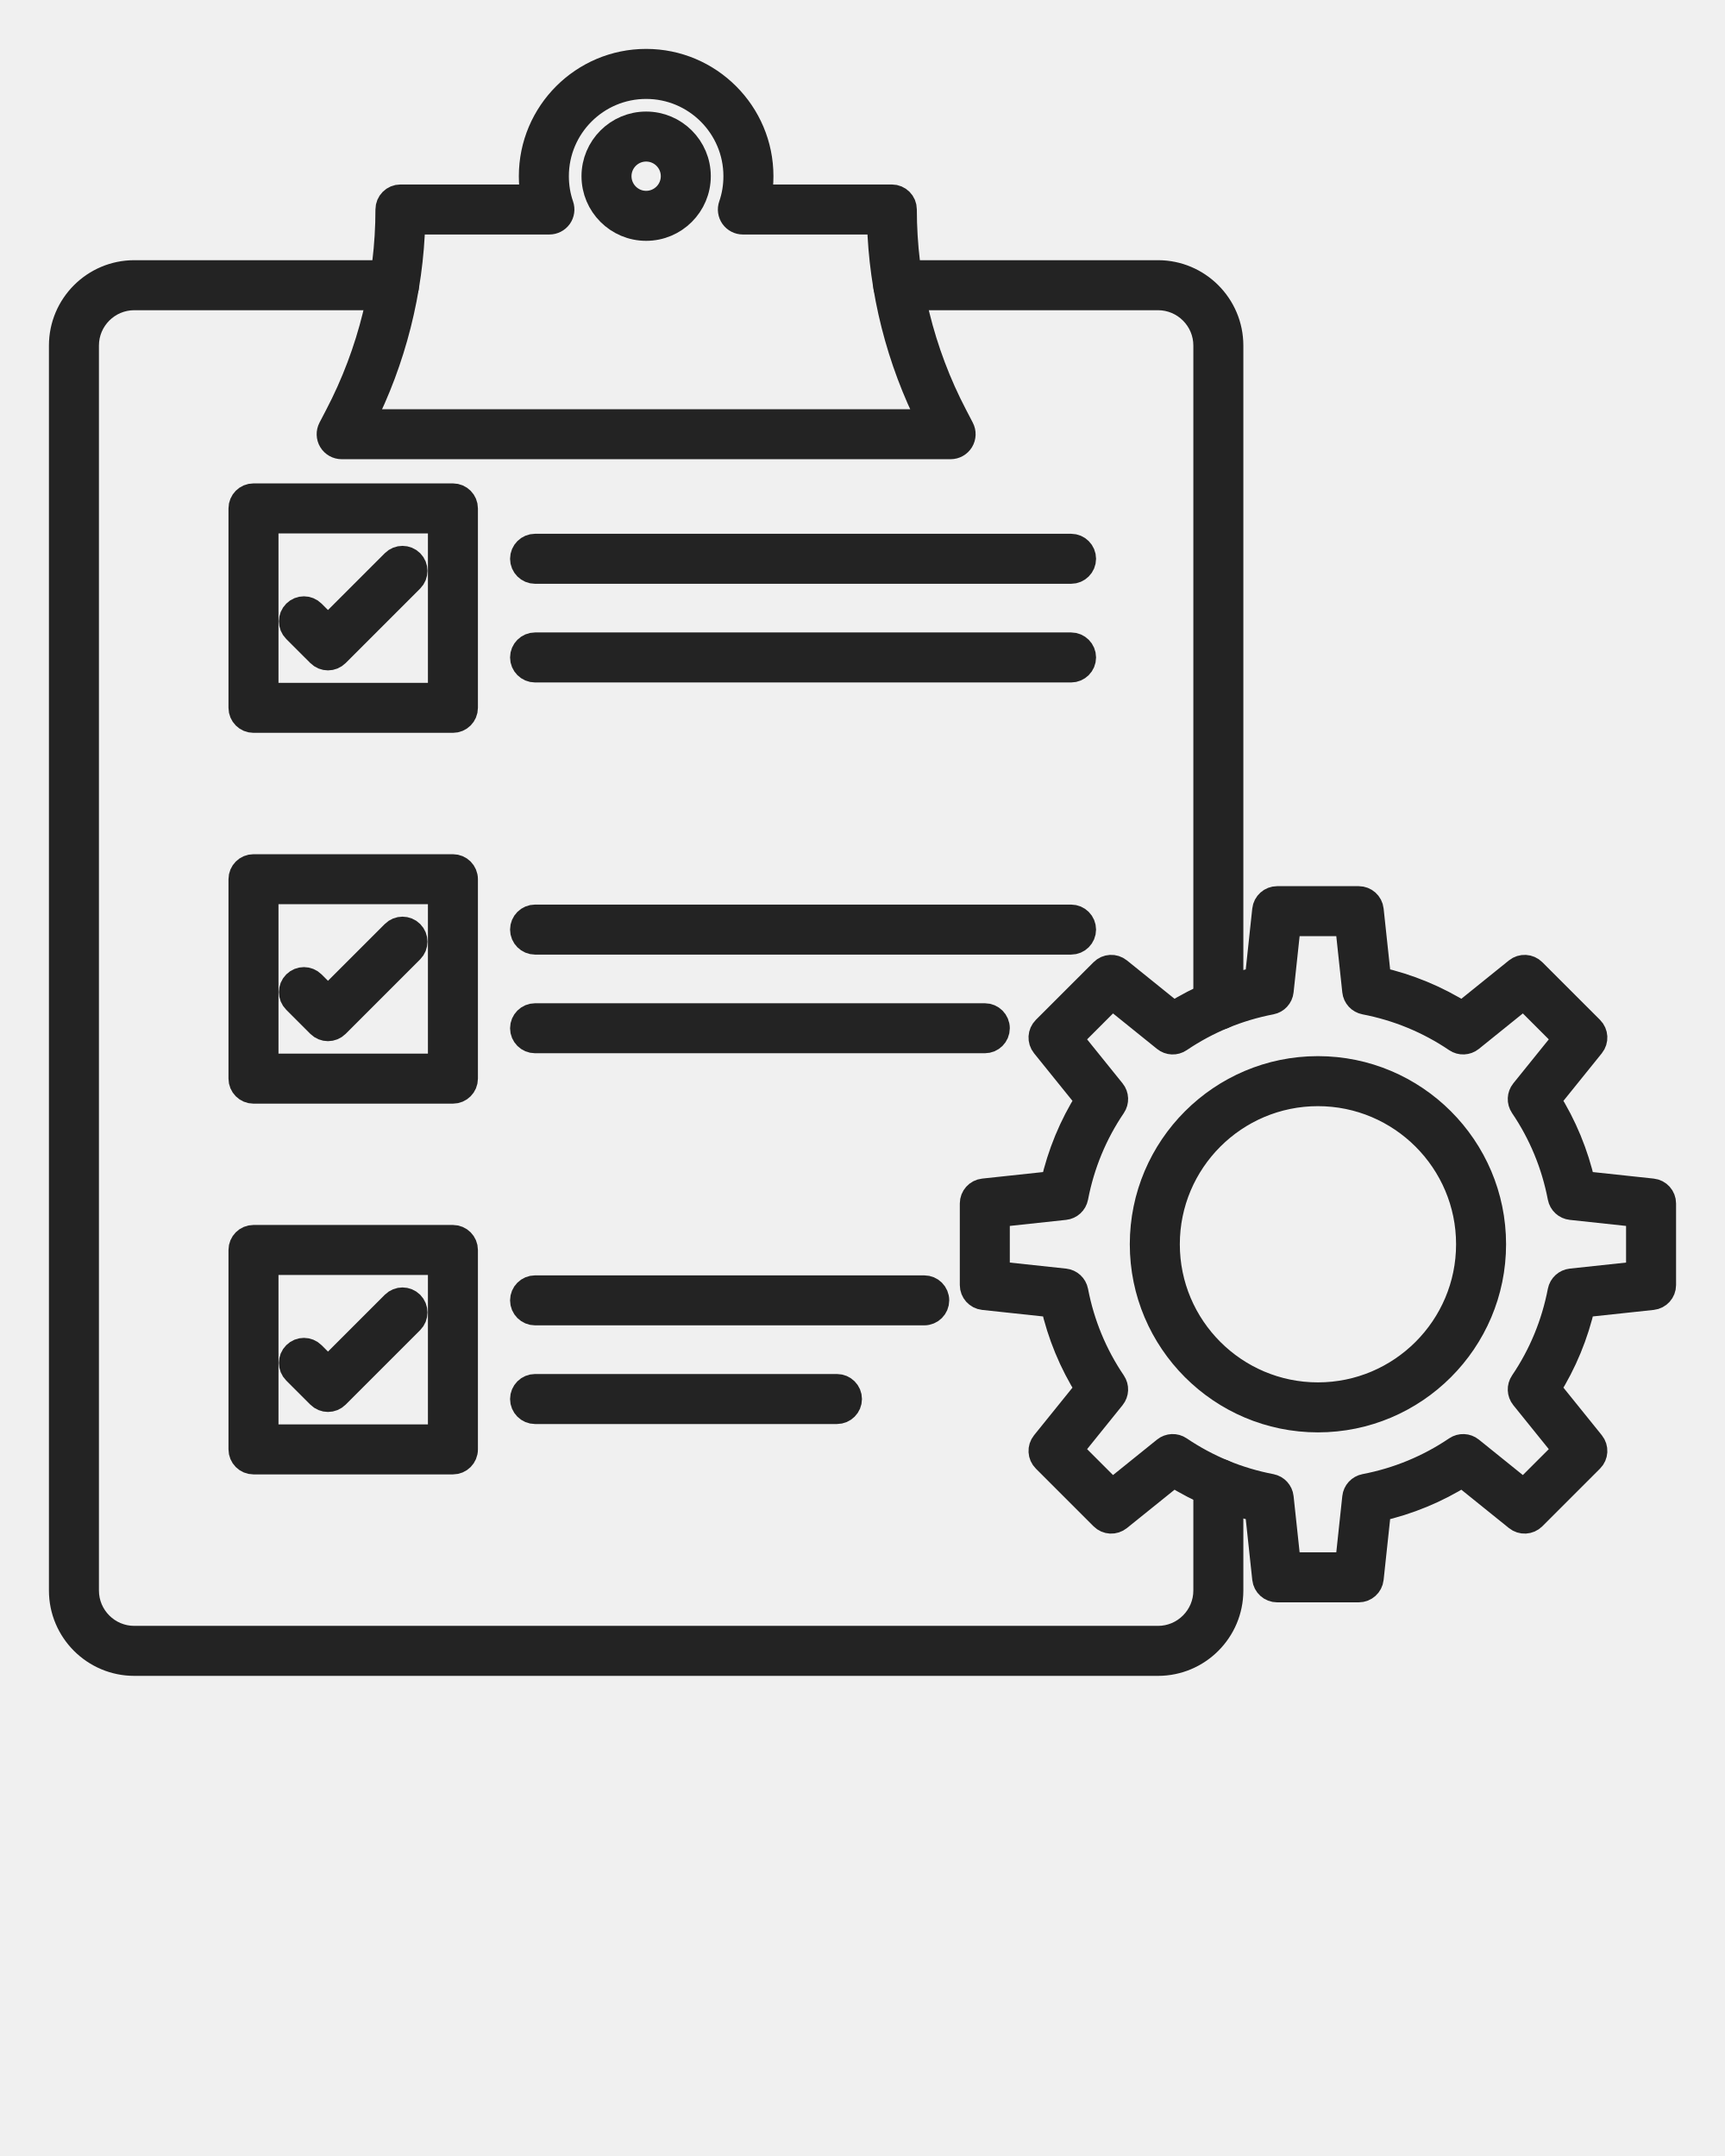
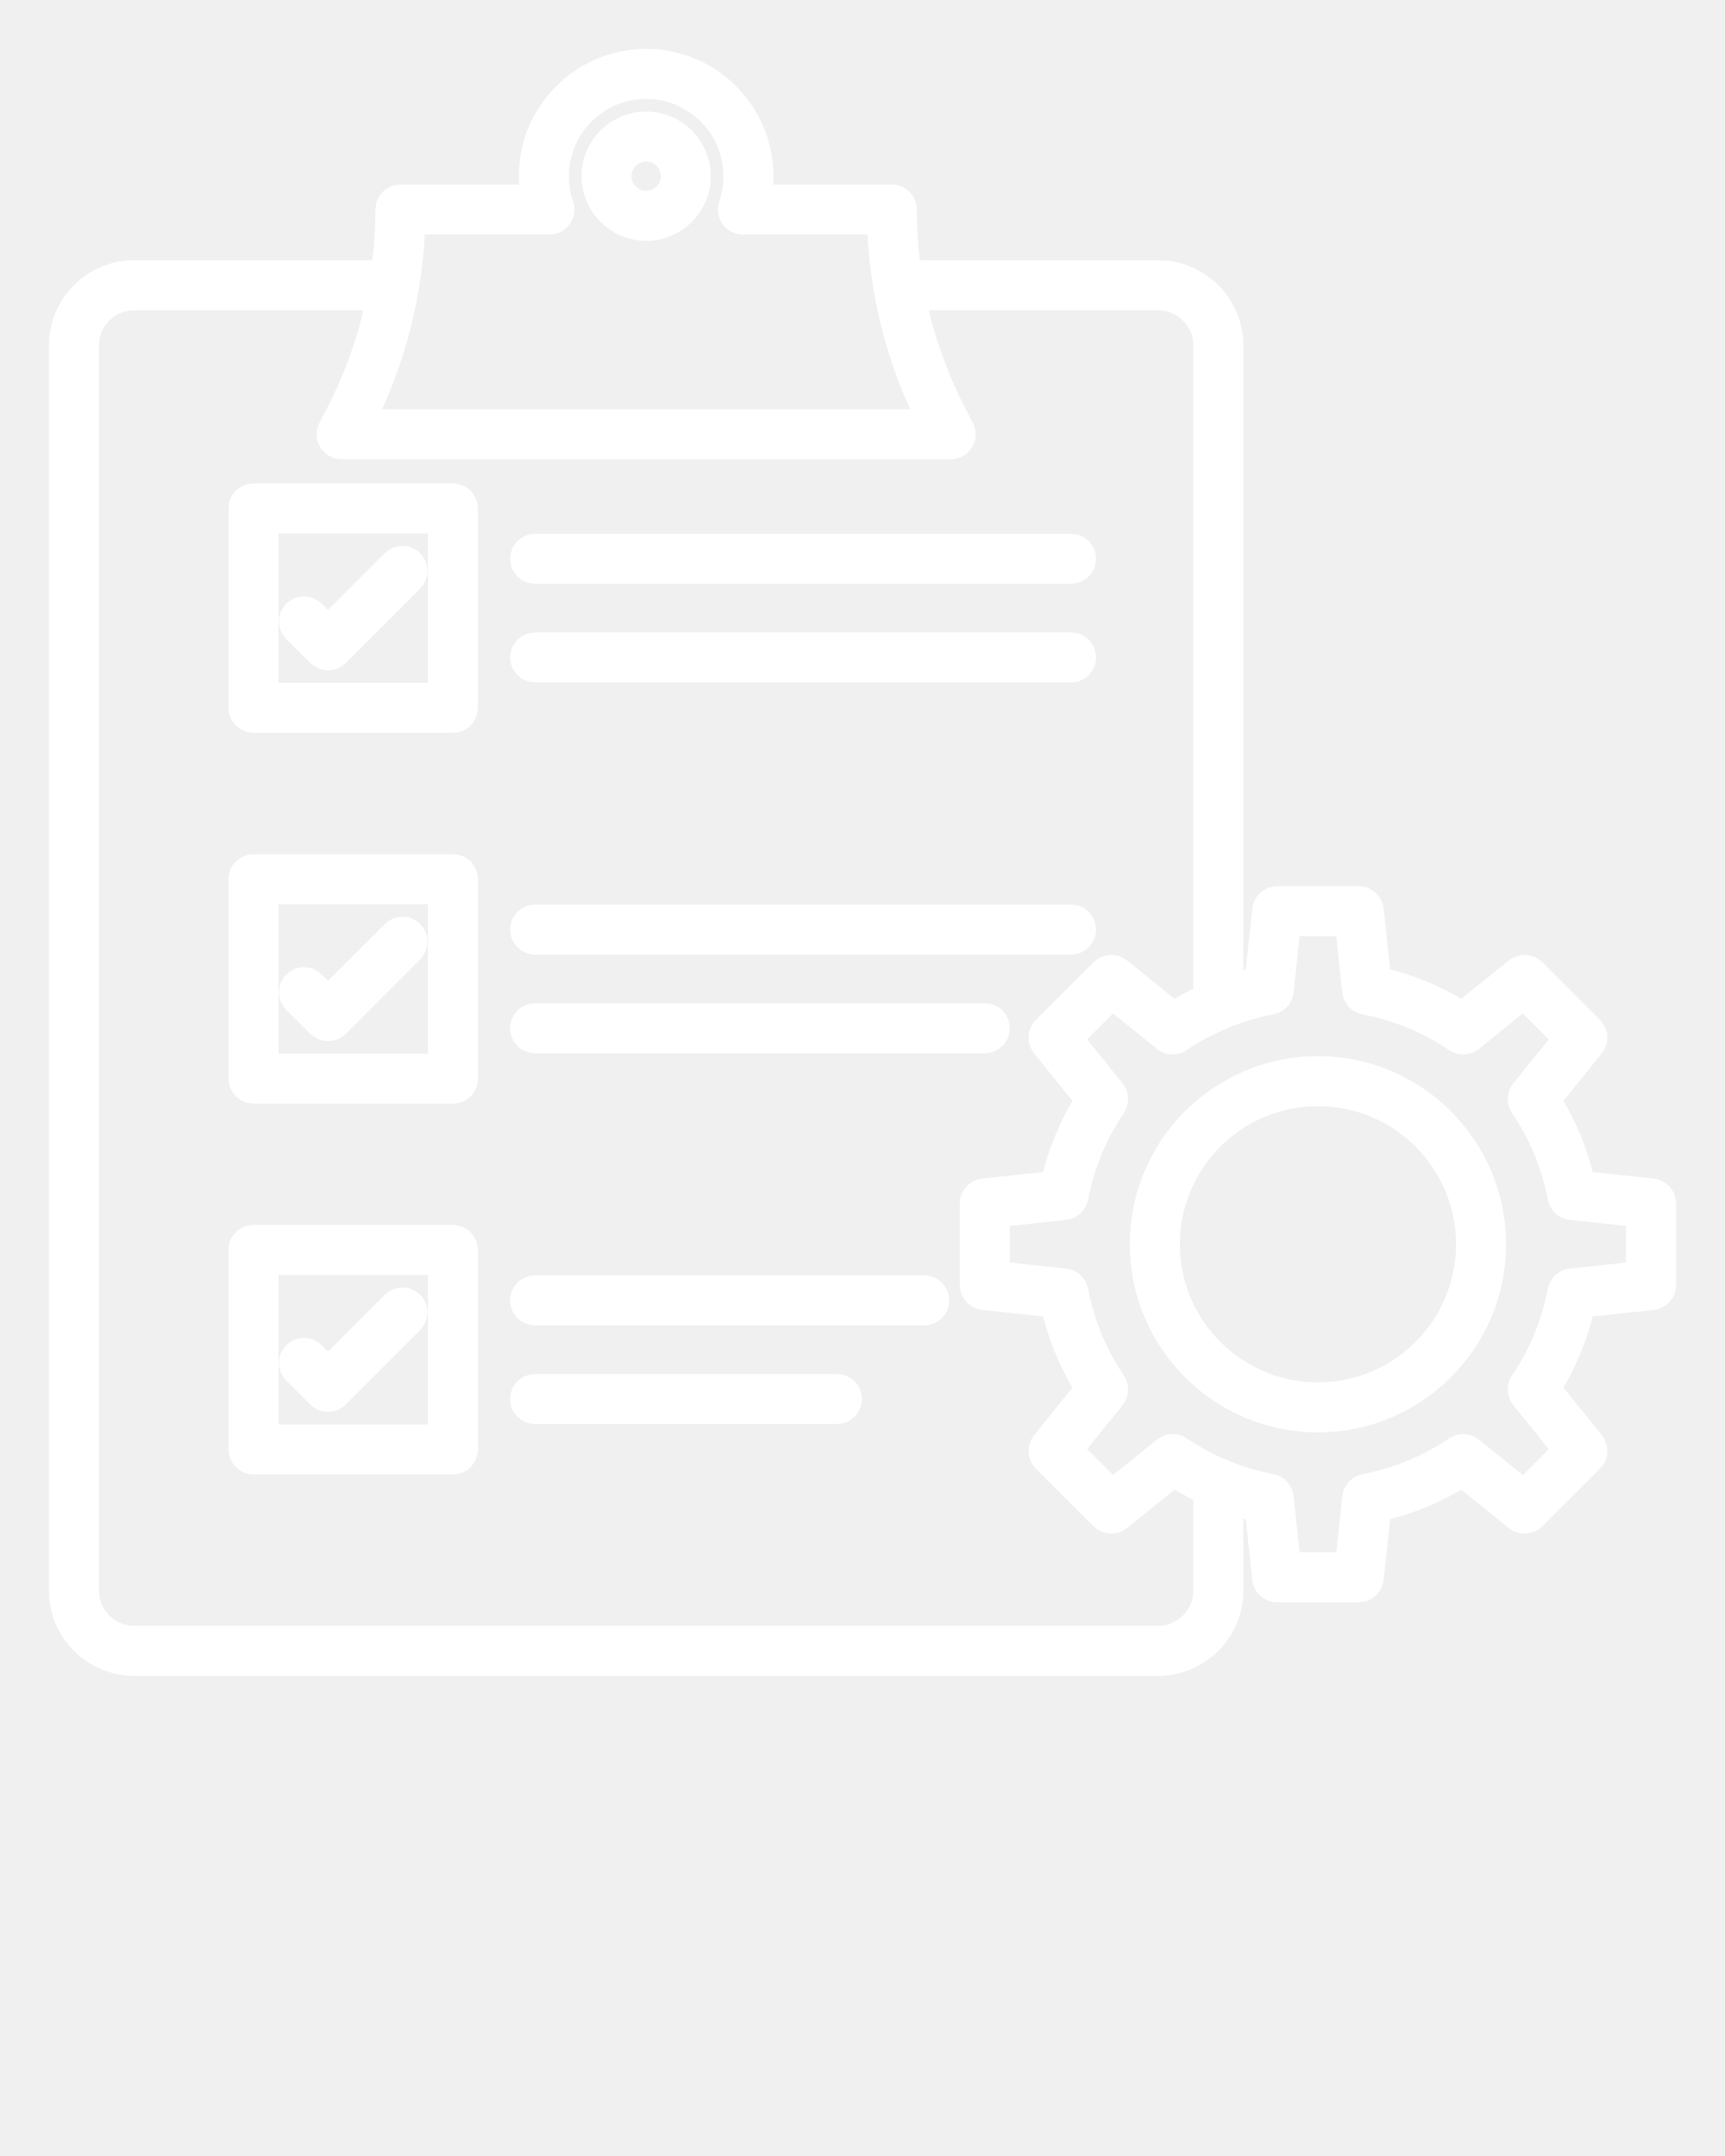
<svg xmlns="http://www.w3.org/2000/svg" width="68" height="85" viewBox="0 0 68 85" fill="none">
-   <path d="M37.474 17.604H13.469C13.299 17.604 13.141 17.515 13.053 17.37C12.965 17.225 12.96 17.044 13.038 16.894L13.301 16.389C14.609 13.89 15.3 11.079 15.3 8.259C15.3 7.991 15.517 7.773 15.786 7.773H21.028C20.978 7.503 20.953 7.227 20.953 6.946C20.953 4.455 22.98 2.428 25.471 2.428C27.962 2.428 29.989 4.455 29.989 6.946C29.989 7.227 29.963 7.503 29.914 7.773H35.156C35.425 7.773 35.642 7.991 35.642 8.259C35.642 11.079 36.333 13.89 37.641 16.388L37.904 16.894C37.983 17.044 37.977 17.225 37.889 17.37C37.801 17.515 37.643 17.604 37.474 17.604ZM14.268 16.633H36.674C35.436 14.193 34.749 11.48 34.677 8.745H29.284C29.127 8.745 28.98 8.669 28.888 8.541C28.797 8.413 28.774 8.248 28.826 8.1C28.953 7.734 29.017 7.346 29.017 6.946C29.017 4.991 27.426 3.4 25.471 3.4C23.515 3.4 21.925 4.991 21.925 6.946C21.925 7.346 21.989 7.734 22.116 8.1C22.168 8.248 22.145 8.413 22.054 8.541C21.962 8.669 21.814 8.745 21.657 8.745H16.265C16.192 11.48 15.506 14.193 14.268 16.633Z" fill="#232323" stroke="#232323" />
-   <path d="M25.471 8.995C24.342 8.995 23.423 8.076 23.423 6.946C23.423 5.817 24.342 4.898 25.471 4.898C26.601 4.898 27.52 5.817 27.52 6.946C27.52 8.076 26.601 8.995 25.471 8.995ZM25.471 5.869C24.878 5.869 24.394 6.352 24.394 6.946C24.394 7.54 24.878 8.024 25.471 8.024C26.065 8.024 26.549 7.54 26.549 6.946C26.549 6.352 26.065 5.869 25.471 5.869Z" fill="#232323" stroke="#232323" />
-   <path d="M45.648 65.571H5.294C3.714 65.571 2.429 64.286 2.429 62.706V13.624C2.429 12.044 3.714 10.758 5.294 10.758H15.533C15.802 10.758 16.019 10.976 16.019 11.244C16.019 11.512 15.802 11.73 15.533 11.73H5.294C4.25 11.73 3.4 12.579 3.4 13.624V62.706C3.4 63.75 4.25 64.6 5.294 64.6H45.648C46.692 64.6 47.542 63.75 47.542 62.706V58.489C47.542 58.221 47.759 58.004 48.027 58.004C48.296 58.004 48.513 58.221 48.513 58.489V62.706C48.513 64.286 47.228 65.571 45.648 65.571Z" fill="#232323" stroke="#232323" />
-   <path d="M48.027 40.105C47.759 40.105 47.542 39.888 47.542 39.619V13.624C47.542 12.579 46.692 11.73 45.648 11.73H35.409C35.14 11.73 34.923 11.512 34.923 11.244C34.923 10.976 35.14 10.758 35.409 10.758H45.648C47.228 10.758 48.513 12.044 48.513 13.624V39.619C48.513 39.888 48.296 40.105 48.027 40.105Z" fill="#232323" stroke="#232323" />
-   <path d="M17.855 28.392H9.992C9.724 28.392 9.507 28.175 9.507 27.907V20.044C9.507 19.776 9.724 19.558 9.992 19.558H17.855C18.123 19.558 18.34 19.776 18.34 20.044V27.907C18.34 28.175 18.123 28.392 17.855 28.392ZM10.478 27.421H17.369V20.53H10.478V27.421Z" fill="#232323" stroke="#232323" />
-   <path d="M17.855 43.011H9.992C9.724 43.011 9.507 42.793 9.507 42.525V34.663C9.507 34.394 9.724 34.177 9.992 34.177H17.855C18.123 34.177 18.34 34.394 18.34 34.663V42.525C18.34 42.793 18.123 43.011 17.855 43.011ZM10.478 42.039H17.369V35.148H10.478V42.039Z" fill="#232323" stroke="#232323" />
-   <path d="M17.855 57.628H9.992C9.724 57.628 9.507 57.411 9.507 57.142V49.28C9.507 49.012 9.724 48.794 9.992 48.794H17.855C18.123 48.794 18.34 49.012 18.34 49.28V57.142C18.34 57.411 18.123 57.628 17.855 57.628ZM10.478 56.657H17.369V49.766H10.478V56.657Z" fill="#232323" stroke="#232323" />
-   <path d="M12.929 25.93C12.805 25.93 12.681 25.882 12.586 25.787L11.637 24.839C11.447 24.649 11.447 24.342 11.637 24.152C11.827 23.962 12.134 23.962 12.324 24.152L12.929 24.757L15.523 22.163C15.713 21.973 16.02 21.973 16.21 22.163C16.399 22.353 16.399 22.66 16.21 22.85L13.273 25.787C13.178 25.882 13.054 25.93 12.929 25.93Z" fill="#232323" stroke="#232323" />
-   <path d="M12.929 40.548C12.805 40.548 12.681 40.5 12.586 40.406L11.637 39.457C11.447 39.268 11.447 38.96 11.637 38.77C11.827 38.581 12.134 38.581 12.324 38.77L12.929 39.375L15.523 36.782C15.713 36.592 16.02 36.592 16.21 36.782C16.399 36.971 16.399 37.279 16.21 37.468L13.273 40.406C13.178 40.5 13.054 40.548 12.929 40.548Z" fill="#232323" stroke="#232323" />
-   <path d="M12.929 55.166C12.805 55.166 12.681 55.118 12.586 55.023L11.637 54.075C11.447 53.885 11.447 53.578 11.637 53.388C11.827 53.198 12.134 53.198 12.324 53.388L12.929 53.993L15.523 51.399C15.713 51.21 16.02 51.21 16.21 51.399C16.399 51.589 16.399 51.897 16.21 52.086L13.273 55.023C13.178 55.118 13.054 55.166 12.929 55.166Z" fill="#232323" stroke="#232323" />
-   <path d="M42.222 22.516H21.093C20.825 22.516 20.607 22.298 20.607 22.03C20.607 21.762 20.825 21.544 21.093 21.544H42.222C42.49 21.544 42.707 21.762 42.707 22.03C42.707 22.298 42.49 22.516 42.222 22.516Z" fill="#232323" stroke="#232323" />
-   <path d="M42.222 26.406H21.093C20.825 26.406 20.607 26.188 20.607 25.92C20.607 25.652 20.825 25.434 21.093 25.434H42.222C42.49 25.434 42.707 25.652 42.707 25.92C42.707 26.188 42.49 26.406 42.222 26.406Z" fill="#232323" stroke="#232323" />
-   <path d="M42.222 37.135H21.093C20.825 37.135 20.607 36.917 20.607 36.649C20.607 36.381 20.825 36.163 21.093 36.163H42.222C42.49 36.163 42.707 36.381 42.707 36.649C42.707 36.917 42.49 37.135 42.222 37.135Z" fill="#232323" stroke="#232323" />
-   <path d="M38.822 41.024H21.093C20.825 41.024 20.607 40.807 20.607 40.539C20.607 40.27 20.825 40.053 21.093 40.053H38.822C39.09 40.053 39.307 40.27 39.307 40.539C39.307 40.807 39.09 41.024 38.822 41.024Z" fill="#232323" stroke="#232323" />
-   <path d="M36.433 51.752H21.093C20.825 51.752 20.607 51.535 20.607 51.267C20.607 50.998 20.825 50.781 21.093 50.781H36.433C36.702 50.781 36.919 50.998 36.919 51.267C36.919 51.535 36.702 51.752 36.433 51.752Z" fill="#232323" stroke="#232323" />
-   <path d="M32.993 55.642H21.093C20.825 55.642 20.607 55.424 20.607 55.156C20.607 54.888 20.825 54.67 21.093 54.67H32.993C33.261 54.67 33.479 54.888 33.479 55.156C33.479 55.424 33.261 55.642 32.993 55.642Z" fill="#232323" stroke="#232323" />
-   <path d="M53.562 62.672H50.345C50.097 62.672 49.889 62.485 49.862 62.238L49.568 59.489C48.387 59.221 47.277 58.763 46.26 58.123L44.11 59.855C43.917 60.011 43.637 59.997 43.462 59.821L41.187 57.546C41.011 57.371 40.996 57.091 41.152 56.898L42.886 54.749C42.245 53.731 41.787 52.621 41.519 51.441L38.77 51.146C38.523 51.119 38.336 50.911 38.336 50.663V47.446C38.336 47.198 38.523 46.989 38.77 46.963L41.519 46.668C41.787 45.487 42.245 44.377 42.886 43.36L41.152 41.211C40.996 41.017 41.011 40.738 41.187 40.562L43.462 38.288C43.637 38.112 43.917 38.097 44.11 38.253L46.259 39.986C47.277 39.346 48.387 38.887 49.568 38.62L49.862 35.87C49.889 35.624 50.097 35.437 50.345 35.437H53.562C53.81 35.437 54.018 35.624 54.045 35.87L54.34 38.62C55.52 38.887 56.63 39.346 57.648 39.986L59.797 38.253C59.99 38.098 60.269 38.112 60.445 38.288L62.72 40.562C62.896 40.738 62.911 41.017 62.755 41.211L61.022 43.36C61.662 44.377 62.12 45.487 62.388 46.668L65.137 46.963C65.385 46.989 65.571 47.198 65.571 47.446V50.663C65.571 50.911 65.384 51.119 65.137 51.146L62.388 51.441C62.12 52.621 61.662 53.731 61.022 54.749L62.755 56.898C62.911 57.091 62.896 57.371 62.72 57.546L60.445 59.821C60.269 59.996 59.99 60.011 59.797 59.855L57.648 58.123C56.63 58.763 55.52 59.221 54.34 59.489L54.045 62.238C54.018 62.485 53.81 62.672 53.562 62.672ZM50.782 61.701H53.126L53.411 59.035C53.434 58.822 53.593 58.65 53.802 58.609C55.105 58.359 56.317 57.858 57.406 57.121C57.583 57.002 57.817 57.011 57.983 57.145L60.067 58.825L61.725 57.168L60.044 55.084C59.91 54.917 59.9 54.683 60.02 54.506C60.757 53.419 61.257 52.206 61.508 50.904C61.549 50.694 61.721 50.535 61.934 50.512L64.6 50.226V47.883L61.934 47.596C61.721 47.574 61.549 47.415 61.508 47.205C61.258 45.902 60.757 44.69 60.02 43.603C59.9 43.426 59.91 43.191 60.044 43.025L61.725 40.941L60.067 39.283L57.983 40.964C57.816 41.098 57.582 41.107 57.406 40.988C56.317 40.251 55.105 39.75 53.803 39.499C53.593 39.459 53.434 39.287 53.411 39.074L53.126 36.408H50.782L50.496 39.074C50.473 39.287 50.314 39.459 50.105 39.499C48.802 39.75 47.59 40.251 46.501 40.988C46.325 41.108 46.091 41.099 45.924 40.964L43.84 39.283L42.183 40.941L43.863 43.025C43.998 43.191 44.007 43.426 43.887 43.603C43.15 44.69 42.649 45.902 42.399 47.205C42.358 47.415 42.186 47.574 41.974 47.596L39.307 47.883V50.226L41.974 50.512C42.186 50.535 42.358 50.694 42.399 50.904C42.649 52.206 43.15 53.418 43.887 54.506C44.007 54.683 43.998 54.917 43.863 55.084L42.183 57.168L43.84 58.825L45.924 57.145C46.09 57.011 46.325 57.001 46.501 57.121C47.59 57.858 48.802 58.359 50.105 58.609C50.315 58.65 50.473 58.822 50.496 59.035L50.782 61.701ZM65.086 50.663H65.09H65.086Z" fill="#232323" stroke="#232323" />
-   <path d="M51.953 55.971C48.14 55.971 45.037 52.868 45.037 49.055C45.037 45.241 48.14 42.138 51.953 42.138C55.767 42.138 58.87 45.241 58.87 49.055C58.87 52.868 55.767 55.971 51.953 55.971ZM51.953 43.11C48.675 43.11 46.009 45.777 46.009 49.055C46.009 52.333 48.675 55 51.953 55C55.231 55 57.899 52.333 57.899 49.055C57.899 45.777 55.231 43.11 51.953 43.11Z" fill="#232323" stroke="#232323" />
+   <path d="M37.474 17.604H13.469C13.299 17.604 13.141 17.515 13.053 17.37C12.965 17.225 12.96 17.044 13.038 16.894L13.301 16.389C14.609 13.89 15.3 11.079 15.3 8.259C15.3 7.991 15.517 7.773 15.786 7.773H21.028C20.978 7.503 20.953 7.227 20.953 6.946C20.953 4.455 22.98 2.428 25.471 2.428C27.962 2.428 29.989 4.455 29.989 6.946C29.989 7.227 29.963 7.503 29.914 7.773H35.156C35.425 7.773 35.642 7.991 35.642 8.259C35.642 11.079 36.333 13.89 37.641 16.388L37.904 16.894C37.983 17.044 37.977 17.225 37.889 17.37C37.801 17.515 37.643 17.604 37.474 17.604ZM14.268 16.633H36.674C35.436 14.193 34.749 11.48 34.677 8.745H29.284C29.127 8.745 28.98 8.669 28.888 8.541C28.797 8.413 28.774 8.248 28.826 8.1C28.953 7.734 29.017 7.346 29.017 6.946C29.017 4.991 27.426 3.4 25.471 3.4C23.515 3.4 21.925 4.991 21.925 6.946C21.925 7.346 21.989 7.734 22.116 8.1C22.168 8.248 22.145 8.413 22.054 8.541C21.962 8.669 21.814 8.745 21.657 8.745H16.265C16.192 11.48 15.506 14.193 14.268 16.633Z" fill="white" stroke="white" />
+   <path d="M25.471 8.995C24.342 8.995 23.423 8.076 23.423 6.946C23.423 5.817 24.342 4.898 25.471 4.898C26.601 4.898 27.52 5.817 27.52 6.946C27.52 8.076 26.601 8.995 25.471 8.995ZM25.471 5.869C24.878 5.869 24.394 6.352 24.394 6.946C24.394 7.54 24.878 8.024 25.471 8.024C26.065 8.024 26.549 7.54 26.549 6.946C26.549 6.352 26.065 5.869 25.471 5.869Z" fill="white" stroke="white" />
+   <path d="M45.648 65.571H5.294C3.714 65.571 2.429 64.286 2.429 62.706V13.624C2.429 12.044 3.714 10.758 5.294 10.758H15.533C15.802 10.758 16.019 10.976 16.019 11.244C16.019 11.512 15.802 11.73 15.533 11.73H5.294C4.25 11.73 3.4 12.579 3.4 13.624V62.706C3.4 63.75 4.25 64.6 5.294 64.6H45.648C46.692 64.6 47.542 63.75 47.542 62.706V58.489C47.542 58.221 47.759 58.004 48.027 58.004C48.296 58.004 48.513 58.221 48.513 58.489V62.706C48.513 64.286 47.228 65.571 45.648 65.571Z" fill="white" stroke="white" />
+   <path d="M48.027 40.105C47.759 40.105 47.542 39.888 47.542 39.619V13.624C47.542 12.579 46.692 11.73 45.648 11.73H35.409C35.14 11.73 34.923 11.512 34.923 11.244C34.923 10.976 35.14 10.758 35.409 10.758H45.648C47.228 10.758 48.513 12.044 48.513 13.624V39.619C48.513 39.888 48.296 40.105 48.027 40.105Z" fill="white" stroke="white" />
+   <path d="M17.855 28.392H9.992C9.724 28.392 9.507 28.175 9.507 27.907V20.044C9.507 19.776 9.724 19.558 9.992 19.558H17.855C18.123 19.558 18.34 19.776 18.34 20.044V27.907C18.34 28.175 18.123 28.392 17.855 28.392ZM10.478 27.421H17.369V20.53H10.478V27.421Z" fill="white" stroke="white" />
+   <path d="M17.855 43.011H9.992C9.724 43.011 9.507 42.793 9.507 42.525V34.663C9.507 34.394 9.724 34.177 9.992 34.177H17.855C18.123 34.177 18.34 34.394 18.34 34.663V42.525C18.34 42.793 18.123 43.011 17.855 43.011ZM10.478 42.039H17.369V35.148H10.478V42.039Z" fill="white" stroke="white" />
+   <path d="M17.855 57.628H9.992C9.724 57.628 9.507 57.411 9.507 57.142V49.28C9.507 49.012 9.724 48.794 9.992 48.794H17.855C18.123 48.794 18.34 49.012 18.34 49.28V57.142C18.34 57.411 18.123 57.628 17.855 57.628ZM10.478 56.657H17.369V49.766H10.478V56.657Z" fill="white" stroke="white" />
+   <path d="M12.929 25.93C12.805 25.93 12.681 25.882 12.586 25.787L11.637 24.839C11.447 24.649 11.447 24.342 11.637 24.152C11.827 23.962 12.134 23.962 12.324 24.152L12.929 24.757L15.523 22.163C15.713 21.973 16.02 21.973 16.21 22.163C16.399 22.353 16.399 22.66 16.21 22.85L13.273 25.787C13.178 25.882 13.054 25.93 12.929 25.93Z" fill="white" stroke="white" />
+   <path d="M12.929 40.548C12.805 40.548 12.681 40.5 12.586 40.406L11.637 39.457C11.447 39.268 11.447 38.96 11.637 38.77C11.827 38.581 12.134 38.581 12.324 38.77L12.929 39.375L15.523 36.782C15.713 36.592 16.02 36.592 16.21 36.782C16.399 36.971 16.399 37.279 16.21 37.468L13.273 40.406C13.178 40.5 13.054 40.548 12.929 40.548Z" fill="white" stroke="white" />
+   <path d="M12.929 55.166C12.805 55.166 12.681 55.118 12.586 55.023L11.637 54.075C11.447 53.885 11.447 53.578 11.637 53.388C11.827 53.198 12.134 53.198 12.324 53.388L12.929 53.993L15.523 51.399C15.713 51.21 16.02 51.21 16.21 51.399C16.399 51.589 16.399 51.897 16.21 52.086L13.273 55.023C13.178 55.118 13.054 55.166 12.929 55.166Z" fill="white" stroke="white" />
+   <path d="M42.222 22.516H21.093C20.825 22.516 20.607 22.298 20.607 22.03C20.607 21.762 20.825 21.544 21.093 21.544H42.222C42.49 21.544 42.707 21.762 42.707 22.03C42.707 22.298 42.49 22.516 42.222 22.516Z" fill="white" stroke="white" />
+   <path d="M42.222 26.406H21.093C20.825 26.406 20.607 26.188 20.607 25.92C20.607 25.652 20.825 25.434 21.093 25.434H42.222C42.49 25.434 42.707 25.652 42.707 25.92C42.707 26.188 42.49 26.406 42.222 26.406Z" fill="white" stroke="white" />
+   <path d="M42.222 37.135H21.093C20.825 37.135 20.607 36.917 20.607 36.649C20.607 36.381 20.825 36.163 21.093 36.163H42.222C42.49 36.163 42.707 36.381 42.707 36.649C42.707 36.917 42.49 37.135 42.222 37.135Z" fill="white" stroke="white" />
+   <path d="M38.822 41.024H21.093C20.825 41.024 20.607 40.807 20.607 40.539C20.607 40.27 20.825 40.053 21.093 40.053H38.822C39.09 40.053 39.307 40.27 39.307 40.539C39.307 40.807 39.09 41.024 38.822 41.024Z" fill="white" stroke="white" />
+   <path d="M36.433 51.752H21.093C20.825 51.752 20.607 51.535 20.607 51.267C20.607 50.998 20.825 50.781 21.093 50.781H36.433C36.702 50.781 36.919 50.998 36.919 51.267C36.919 51.535 36.702 51.752 36.433 51.752Z" fill="white" stroke="white" />
+   <path d="M32.993 55.642H21.093C20.825 55.642 20.607 55.424 20.607 55.156C20.607 54.888 20.825 54.67 21.093 54.67H32.993C33.261 54.67 33.479 54.888 33.479 55.156C33.479 55.424 33.261 55.642 32.993 55.642Z" fill="white" stroke="white" />
+   <path d="M53.562 62.672H50.345C50.097 62.672 49.889 62.485 49.862 62.238L49.568 59.489C48.387 59.221 47.277 58.763 46.26 58.123L44.11 59.855C43.917 60.011 43.637 59.997 43.462 59.821L41.187 57.546C41.011 57.371 40.996 57.091 41.152 56.898L42.886 54.749C42.245 53.731 41.787 52.621 41.519 51.441L38.77 51.146C38.523 51.119 38.336 50.911 38.336 50.663V47.446C38.336 47.198 38.523 46.989 38.77 46.963L41.519 46.668C41.787 45.487 42.245 44.377 42.886 43.36L41.152 41.211C40.996 41.017 41.011 40.738 41.187 40.562L43.462 38.288C43.637 38.112 43.917 38.097 44.11 38.253L46.259 39.986C47.277 39.346 48.387 38.887 49.568 38.62L49.862 35.87C49.889 35.624 50.097 35.437 50.345 35.437H53.562C53.81 35.437 54.018 35.624 54.045 35.87L54.34 38.62C55.52 38.887 56.63 39.346 57.648 39.986L59.797 38.253C59.99 38.098 60.269 38.112 60.445 38.288L62.72 40.562C62.896 40.738 62.911 41.017 62.755 41.211L61.022 43.36C61.662 44.377 62.12 45.487 62.388 46.668L65.137 46.963C65.385 46.989 65.571 47.198 65.571 47.446V50.663C65.571 50.911 65.384 51.119 65.137 51.146L62.388 51.441C62.12 52.621 61.662 53.731 61.022 54.749L62.755 56.898C62.911 57.091 62.896 57.371 62.72 57.546L60.445 59.821C60.269 59.996 59.99 60.011 59.797 59.855L57.648 58.123C56.63 58.763 55.52 59.221 54.34 59.489L54.045 62.238C54.018 62.485 53.81 62.672 53.562 62.672ZM50.782 61.701H53.126L53.411 59.035C53.434 58.822 53.593 58.65 53.802 58.609C55.105 58.359 56.317 57.858 57.406 57.121C57.583 57.002 57.817 57.011 57.983 57.145L60.067 58.825L61.725 57.168L60.044 55.084C59.91 54.917 59.9 54.683 60.02 54.506C60.757 53.419 61.257 52.206 61.508 50.904C61.549 50.694 61.721 50.535 61.934 50.512L64.6 50.226V47.883L61.934 47.596C61.721 47.574 61.549 47.415 61.508 47.205C61.258 45.902 60.757 44.69 60.02 43.603C59.9 43.426 59.91 43.191 60.044 43.025L61.725 40.941L60.067 39.283L57.983 40.964C57.816 41.098 57.582 41.107 57.406 40.988C56.317 40.251 55.105 39.75 53.803 39.499C53.593 39.459 53.434 39.287 53.411 39.074L53.126 36.408H50.782L50.496 39.074C50.473 39.287 50.314 39.459 50.105 39.499C48.802 39.75 47.59 40.251 46.501 40.988C46.325 41.108 46.091 41.099 45.924 40.964L43.84 39.283L42.183 40.941L43.863 43.025C43.998 43.191 44.007 43.426 43.887 43.603C43.15 44.69 42.649 45.902 42.399 47.205C42.358 47.415 42.186 47.574 41.974 47.596L39.307 47.883V50.226L41.974 50.512C42.186 50.535 42.358 50.694 42.399 50.904C42.649 52.206 43.15 53.418 43.887 54.506C44.007 54.683 43.998 54.917 43.863 55.084L42.183 57.168L43.84 58.825L45.924 57.145C46.09 57.011 46.325 57.001 46.501 57.121C47.59 57.858 48.802 58.359 50.105 58.609C50.315 58.65 50.473 58.822 50.496 59.035L50.782 61.701ZM65.086 50.663H65.09H65.086Z" fill="white" stroke="white" />
+   <path d="M51.953 55.971C48.14 55.971 45.037 52.868 45.037 49.055C45.037 45.241 48.14 42.138 51.953 42.138C55.767 42.138 58.87 45.241 58.87 49.055C58.87 52.868 55.767 55.971 51.953 55.971ZM51.953 43.11C48.675 43.11 46.009 45.777 46.009 49.055C46.009 52.333 48.675 55 51.953 55C55.231 55 57.899 52.333 57.899 49.055C57.899 45.777 55.231 43.11 51.953 43.11Z" fill="white" stroke="white" />
</svg>
